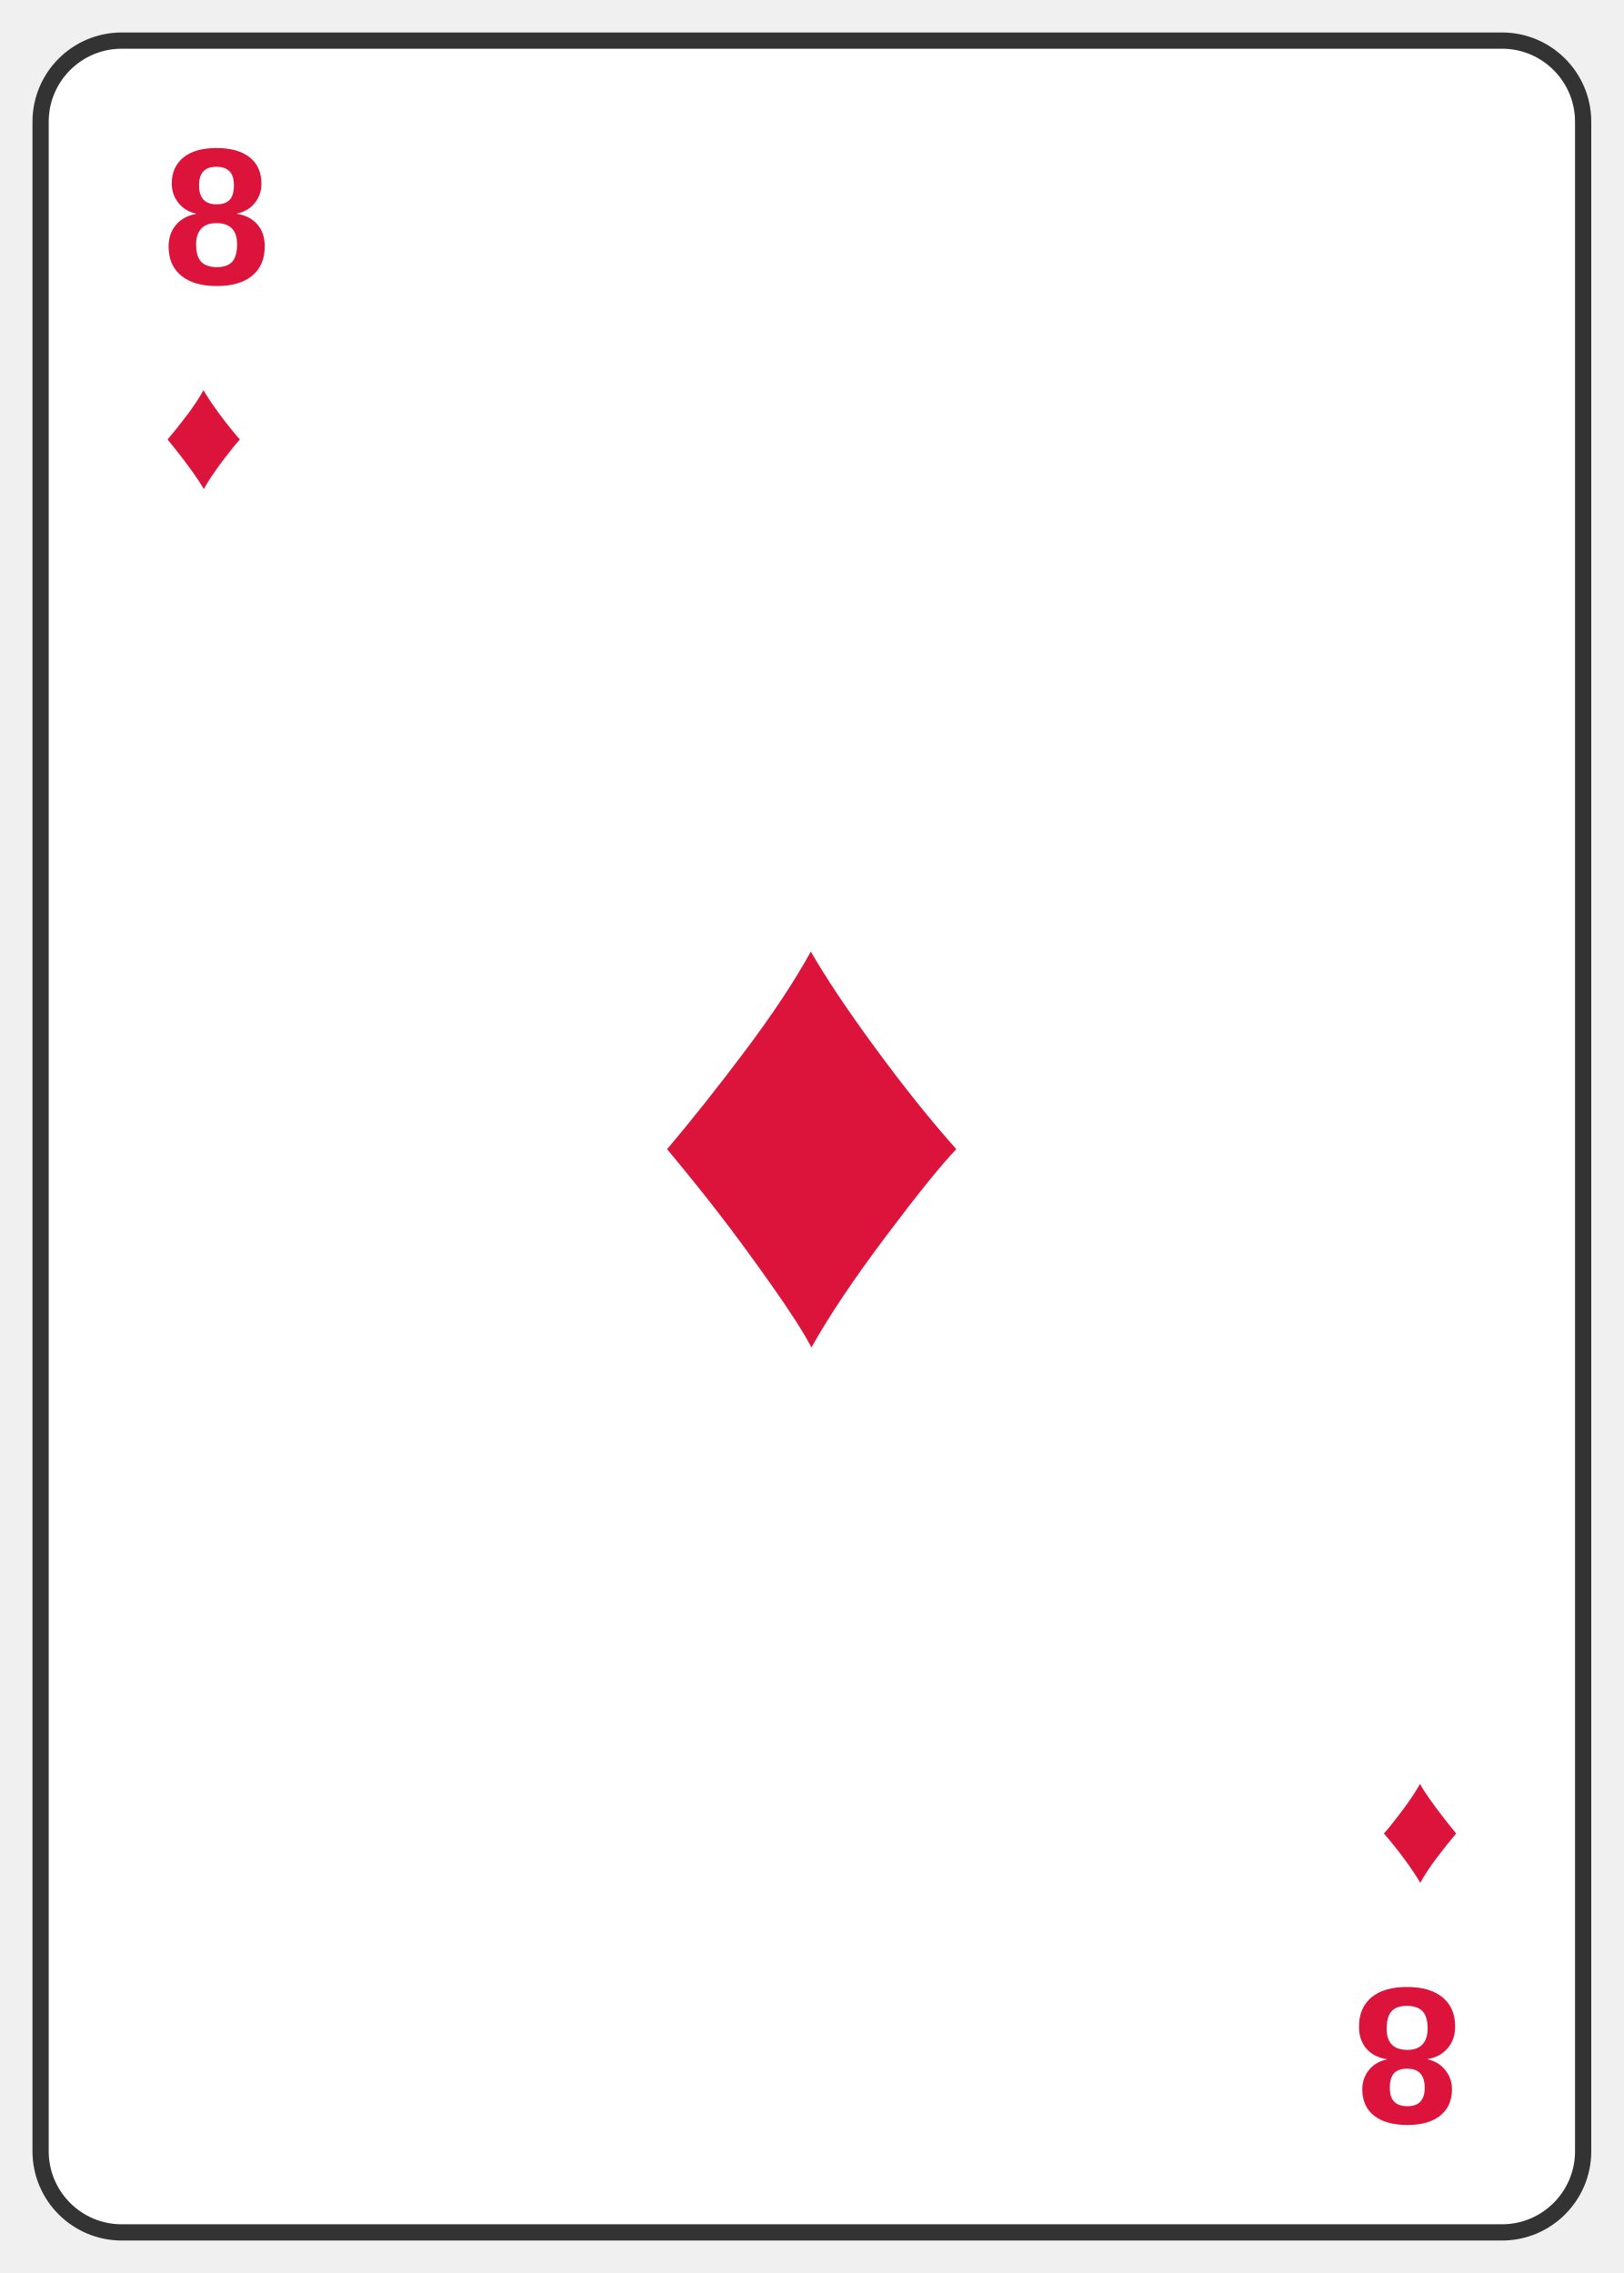
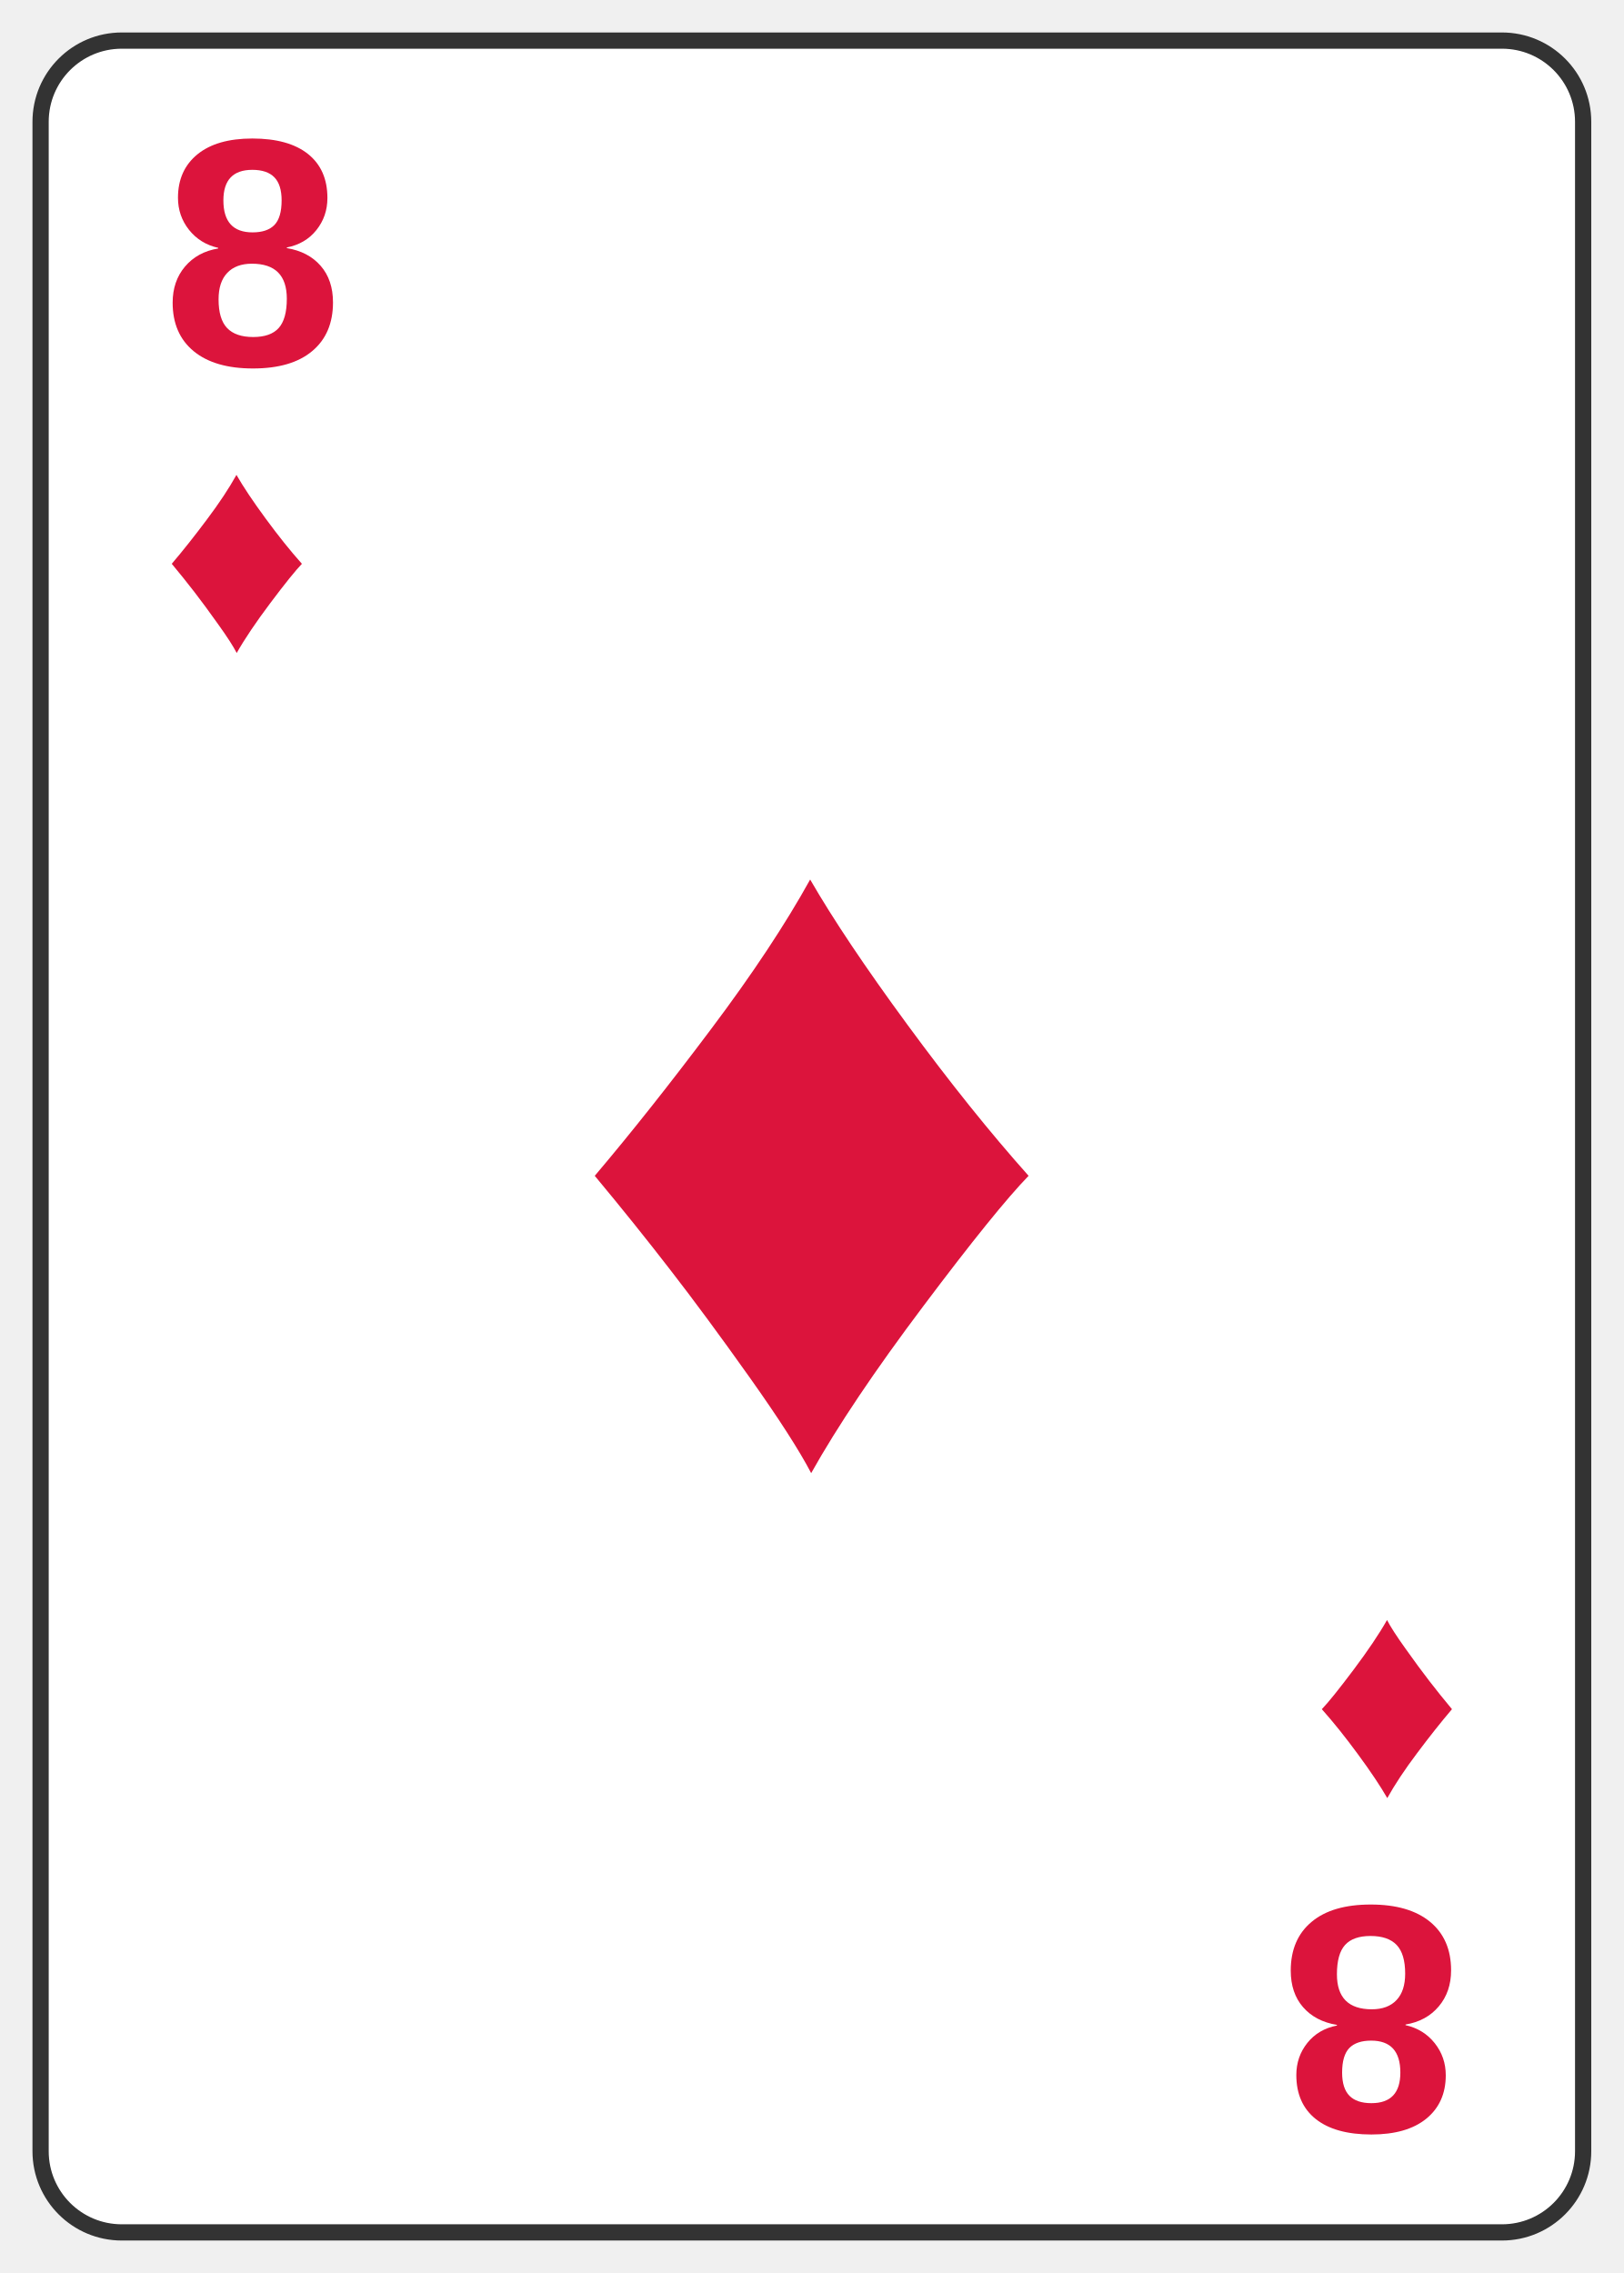
<svg xmlns="http://www.w3.org/2000/svg" width="200" height="280" viewBox="0 0 200 280">
  <rect x="5" y="5" width="190" height="270" rx="10" fill="#ffffff" stroke="#333333" stroke-width="2" />
-   <text x="20" y="35" font-family="Arial, sans-serif" font-size="24" font-weight="bold" fill="#DC143C">8</text>
-   <text x="20" y="60" font-family="Arial, sans-serif" font-size="20" fill="#DC143C">♦</text>
+   <text x="20" y="45" font-family="Arial, sans-serif" font-size="40" font-weight="bold" fill="#DC143C">8</text>
+   <text x="20" y="80" font-family="Arial, sans-serif" font-size="36" fill="#DC143C">♦</text>
  <g transform="rotate(180, 100, 140)">
-     <text x="20" y="35" font-family="Arial, sans-serif" font-size="24" font-weight="bold" fill="#DC143C">8</text>
-     <text x="20" y="60" font-family="Arial, sans-serif" font-size="20" fill="#DC143C">♦</text>
+     <text x="20" y="45" font-family="Arial, sans-serif" font-size="40" font-weight="bold" fill="#DC143C">8</text>
+     <text x="20" y="80" font-family="Arial, sans-serif" font-size="36" fill="#DC143C">♦</text>
  </g>
-   <text x="100" y="165" font-family="Arial, sans-serif" font-size="80" fill="#DC143C" text-anchor="middle">♦</text>
+   <text x="100" y="180" font-family="Arial, sans-serif" font-size="120" fill="#DC143C" text-anchor="middle">♦</text>
</svg>
